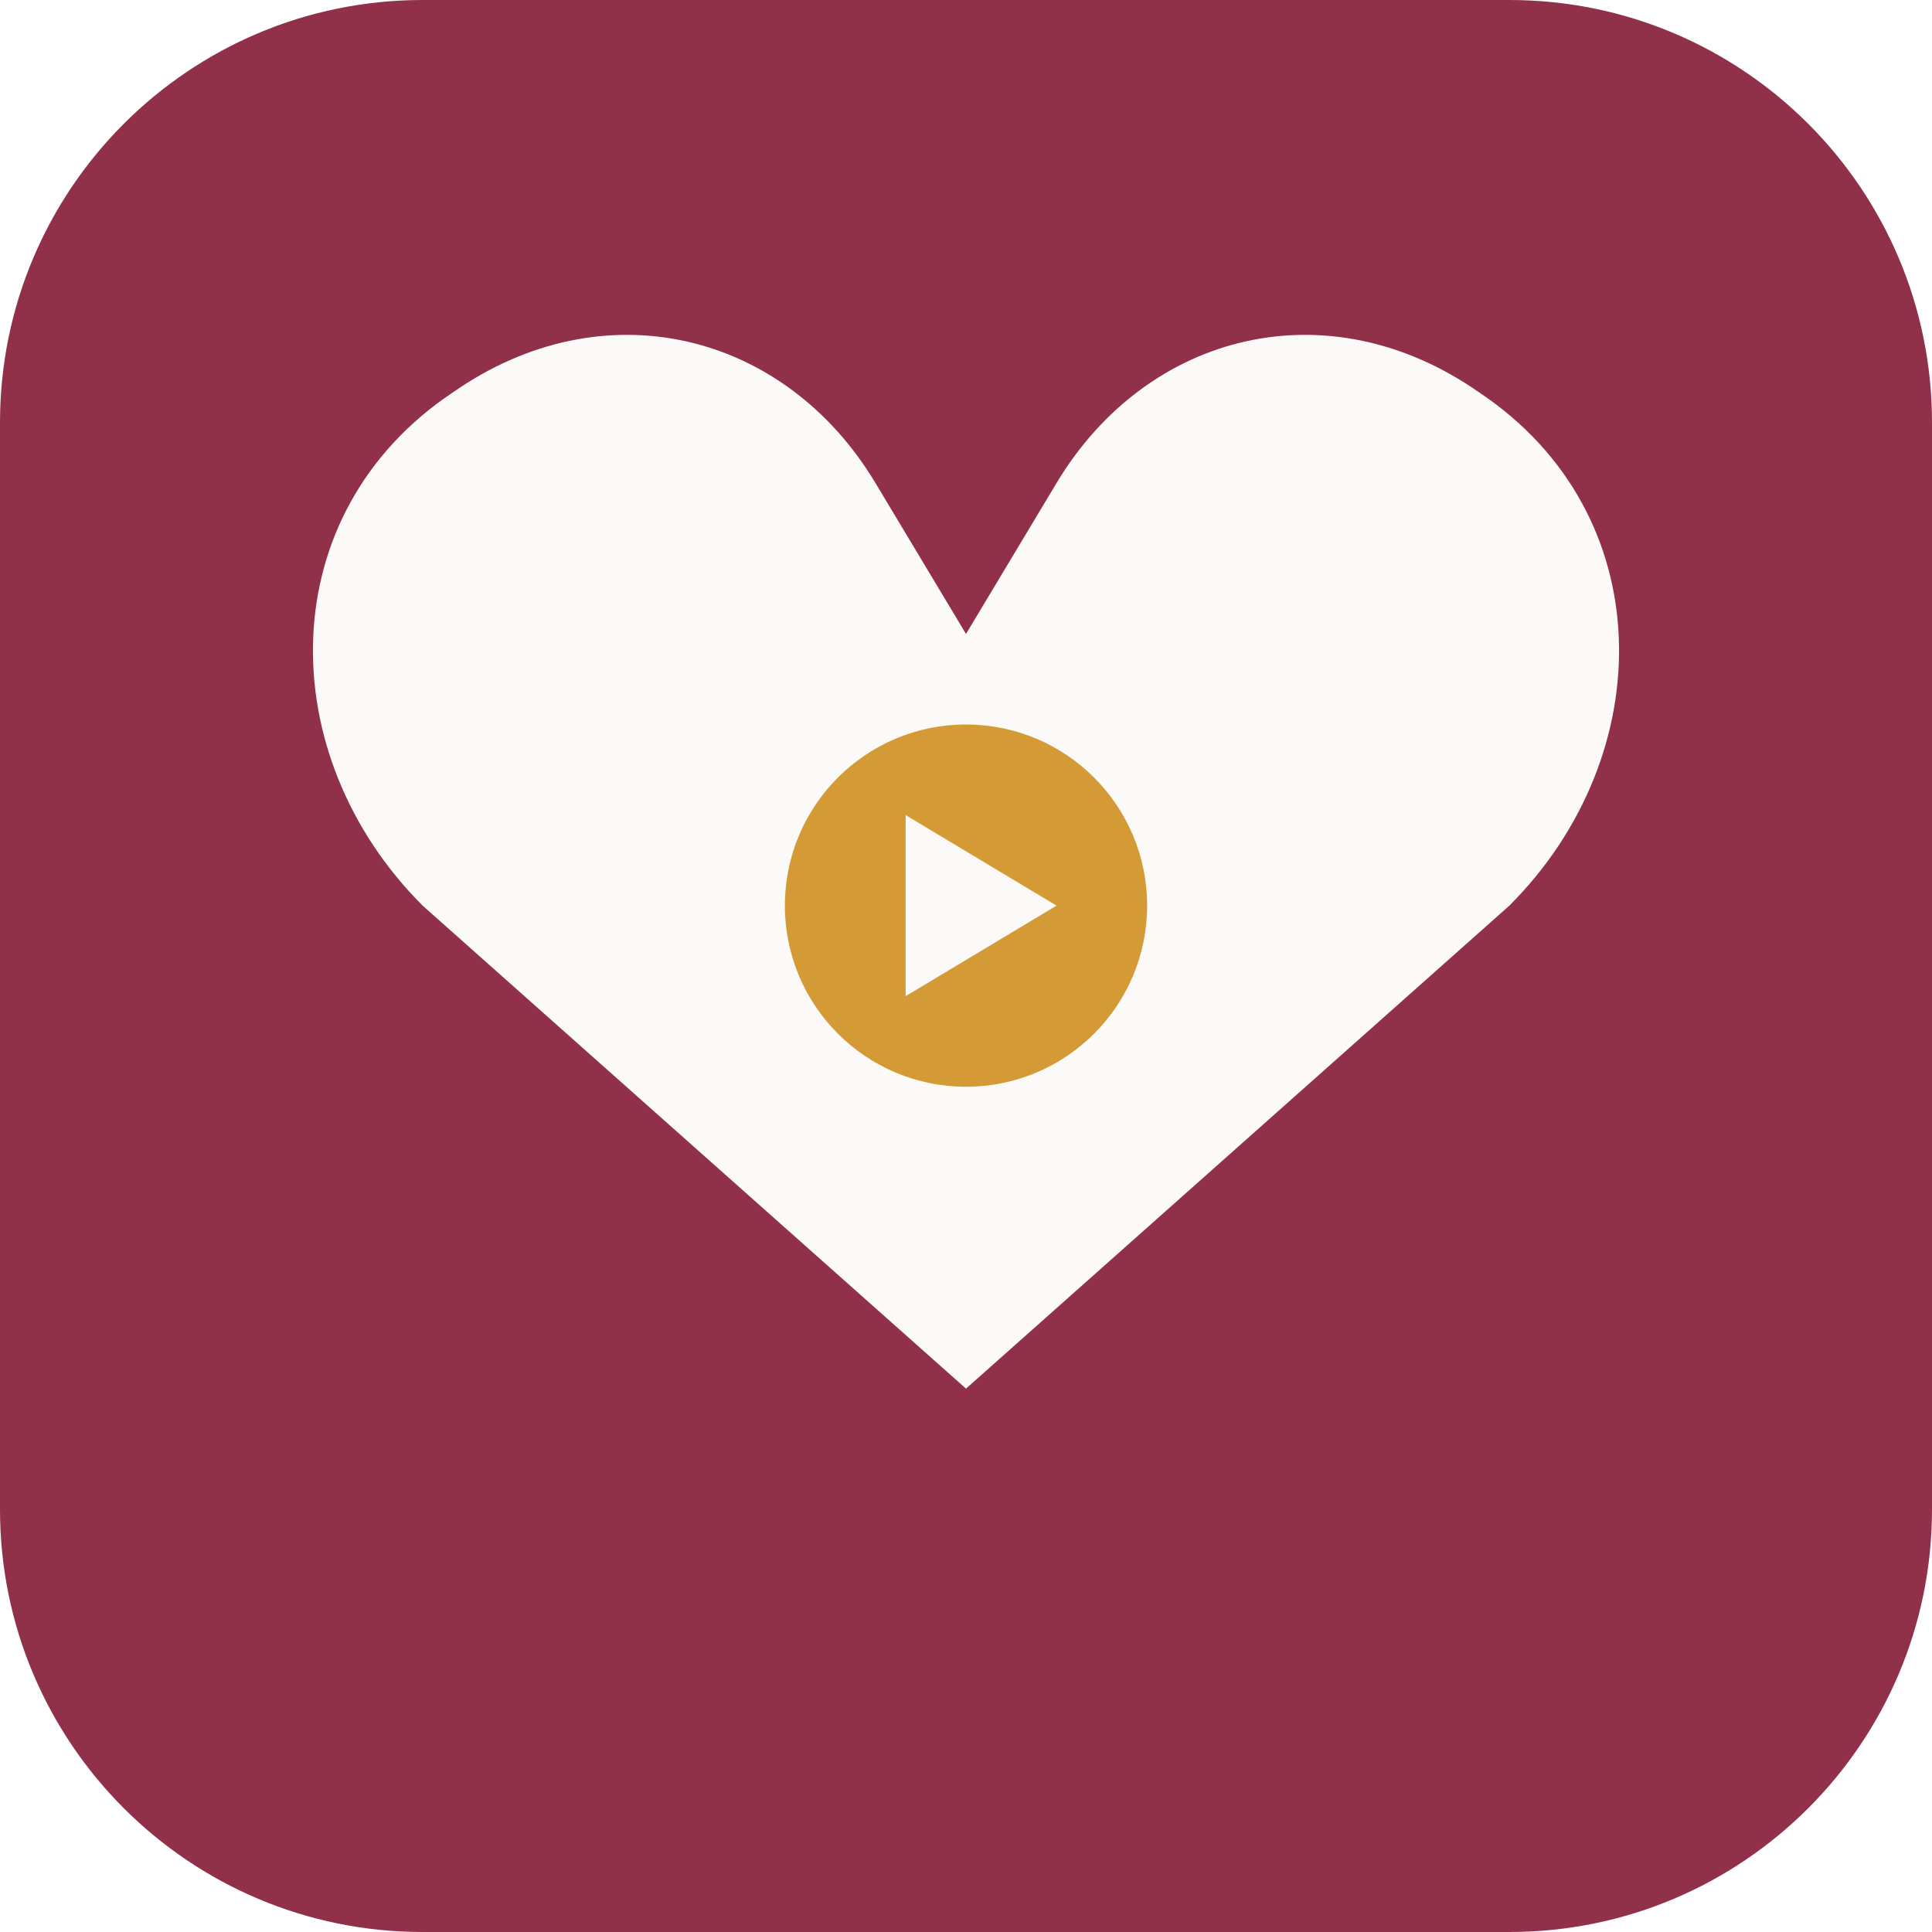
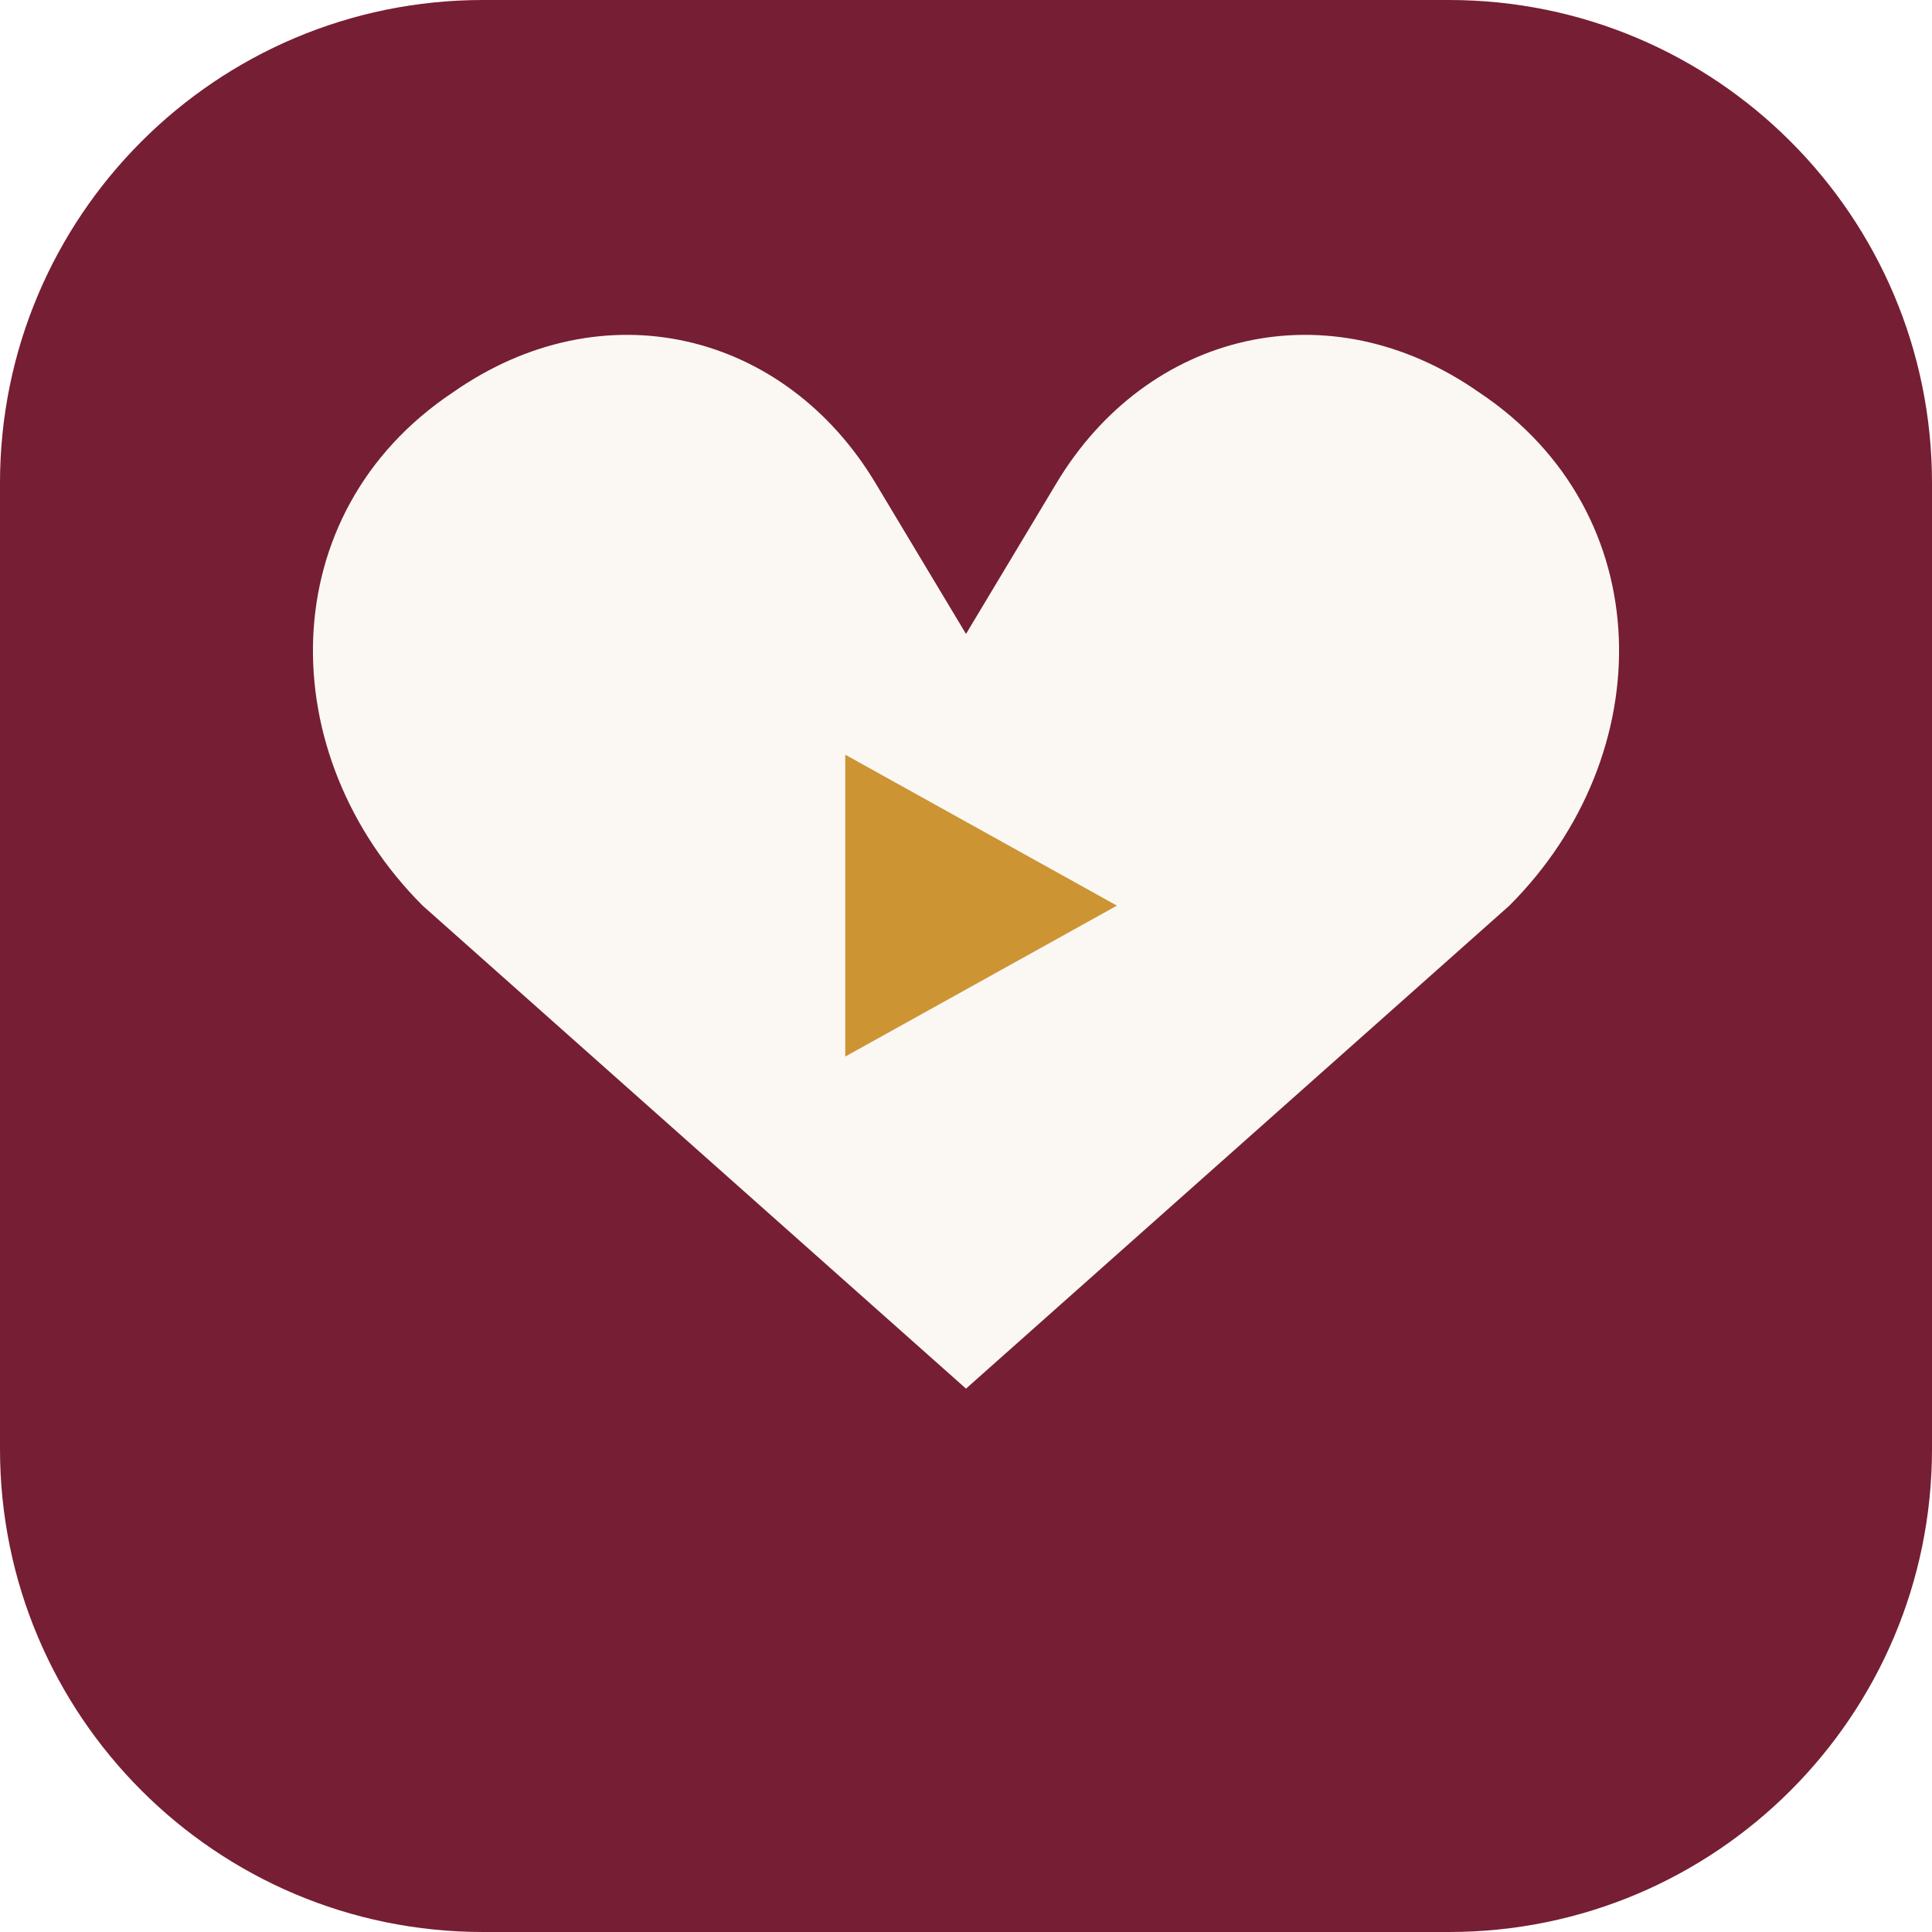
<svg xmlns="http://www.w3.org/2000/svg" viewBox="0 0 64 64" width="64" height="64">
-   <rect width="64" height="64" rx="14" fill="#913049" />
-   <path d="M32 46 L14 30 C9 25 9 17 15 13 C20 9.5 26 11 29 16 L32 21 L35 16 C38 11 44 9.5 49 13 C55 17 55 25 50 30 Z" fill="#fbfaf8" />
-   <circle cx="32" cy="30" r="6" fill="#d49a35" />
-   <path d="M30 27 L35 30 L30 33 Z" fill="#fbfaf8" />
+   <rect width="64" height="64" rx="16" fill="#761e34" />
+   <path d="M32 46 L14 30 C9 25 9 17 15 13 C20 9.5 26 11 29 16 L32 21 L35 16 C38 11 44 9.5 49 13 C55 17 55 25 50 30 Z" fill="#fbf8f4" />
+   <path d="M28 25 L28 35 L37 30 Z" fill="#cc9433" />
</svg>
